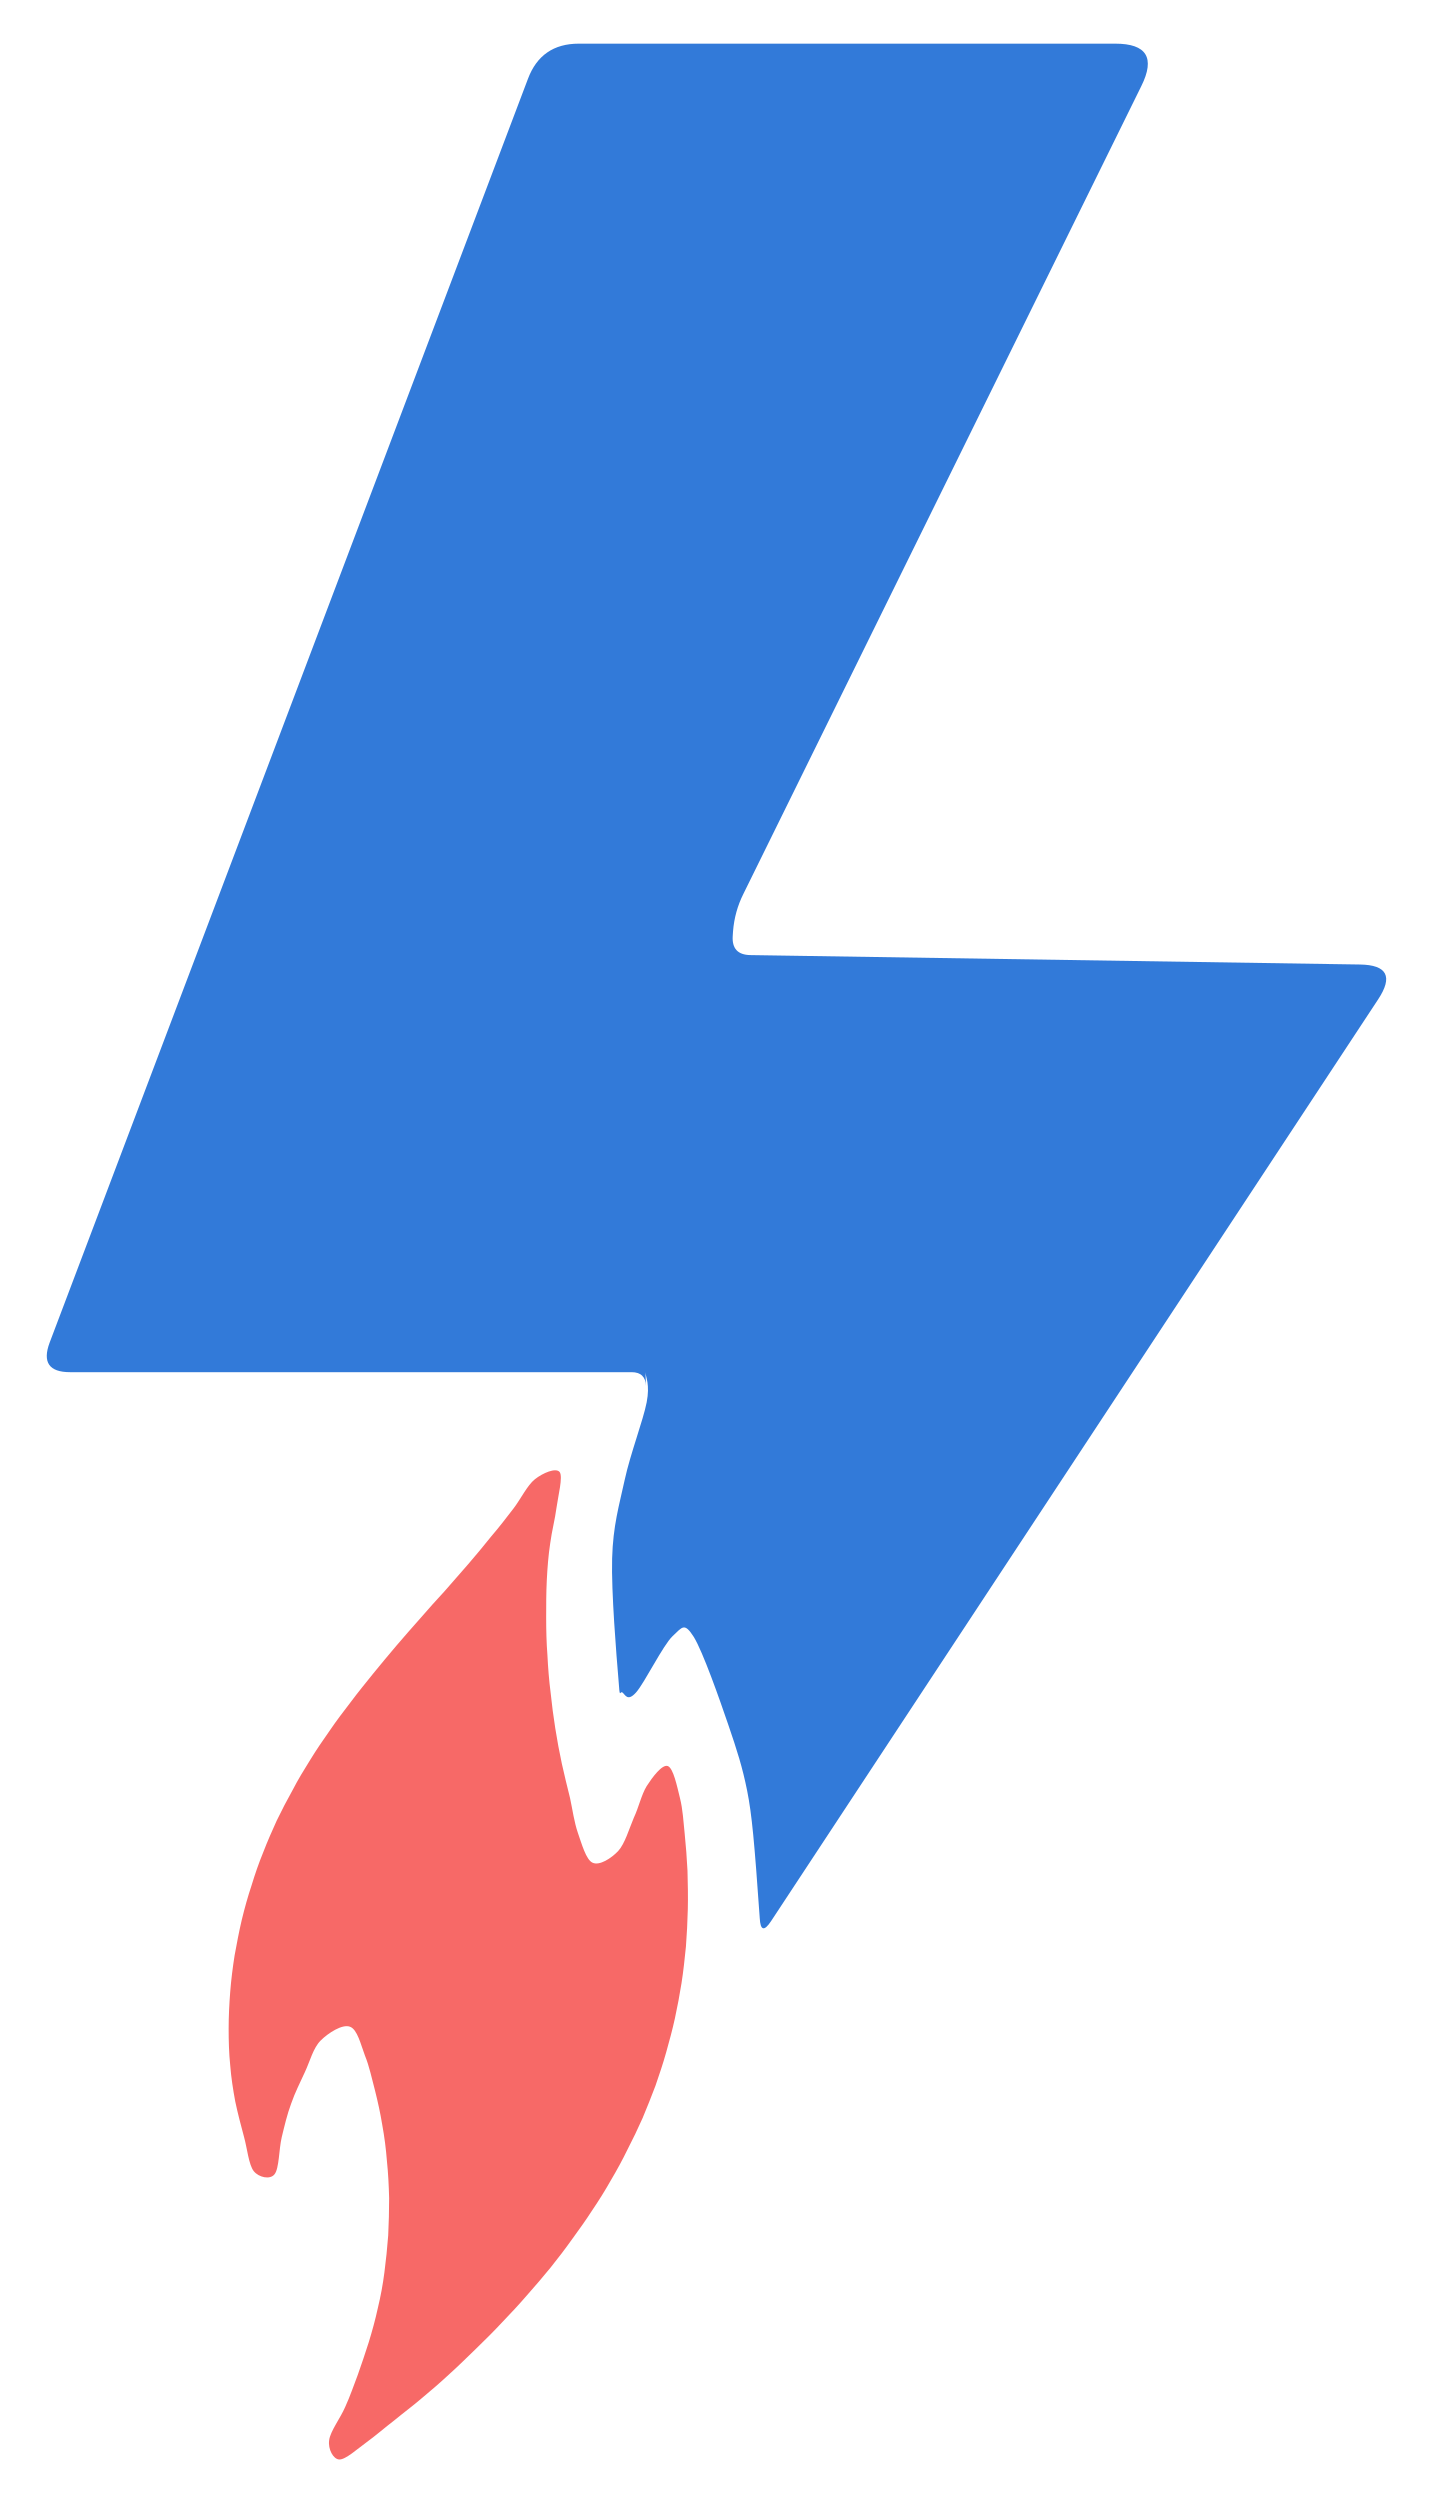
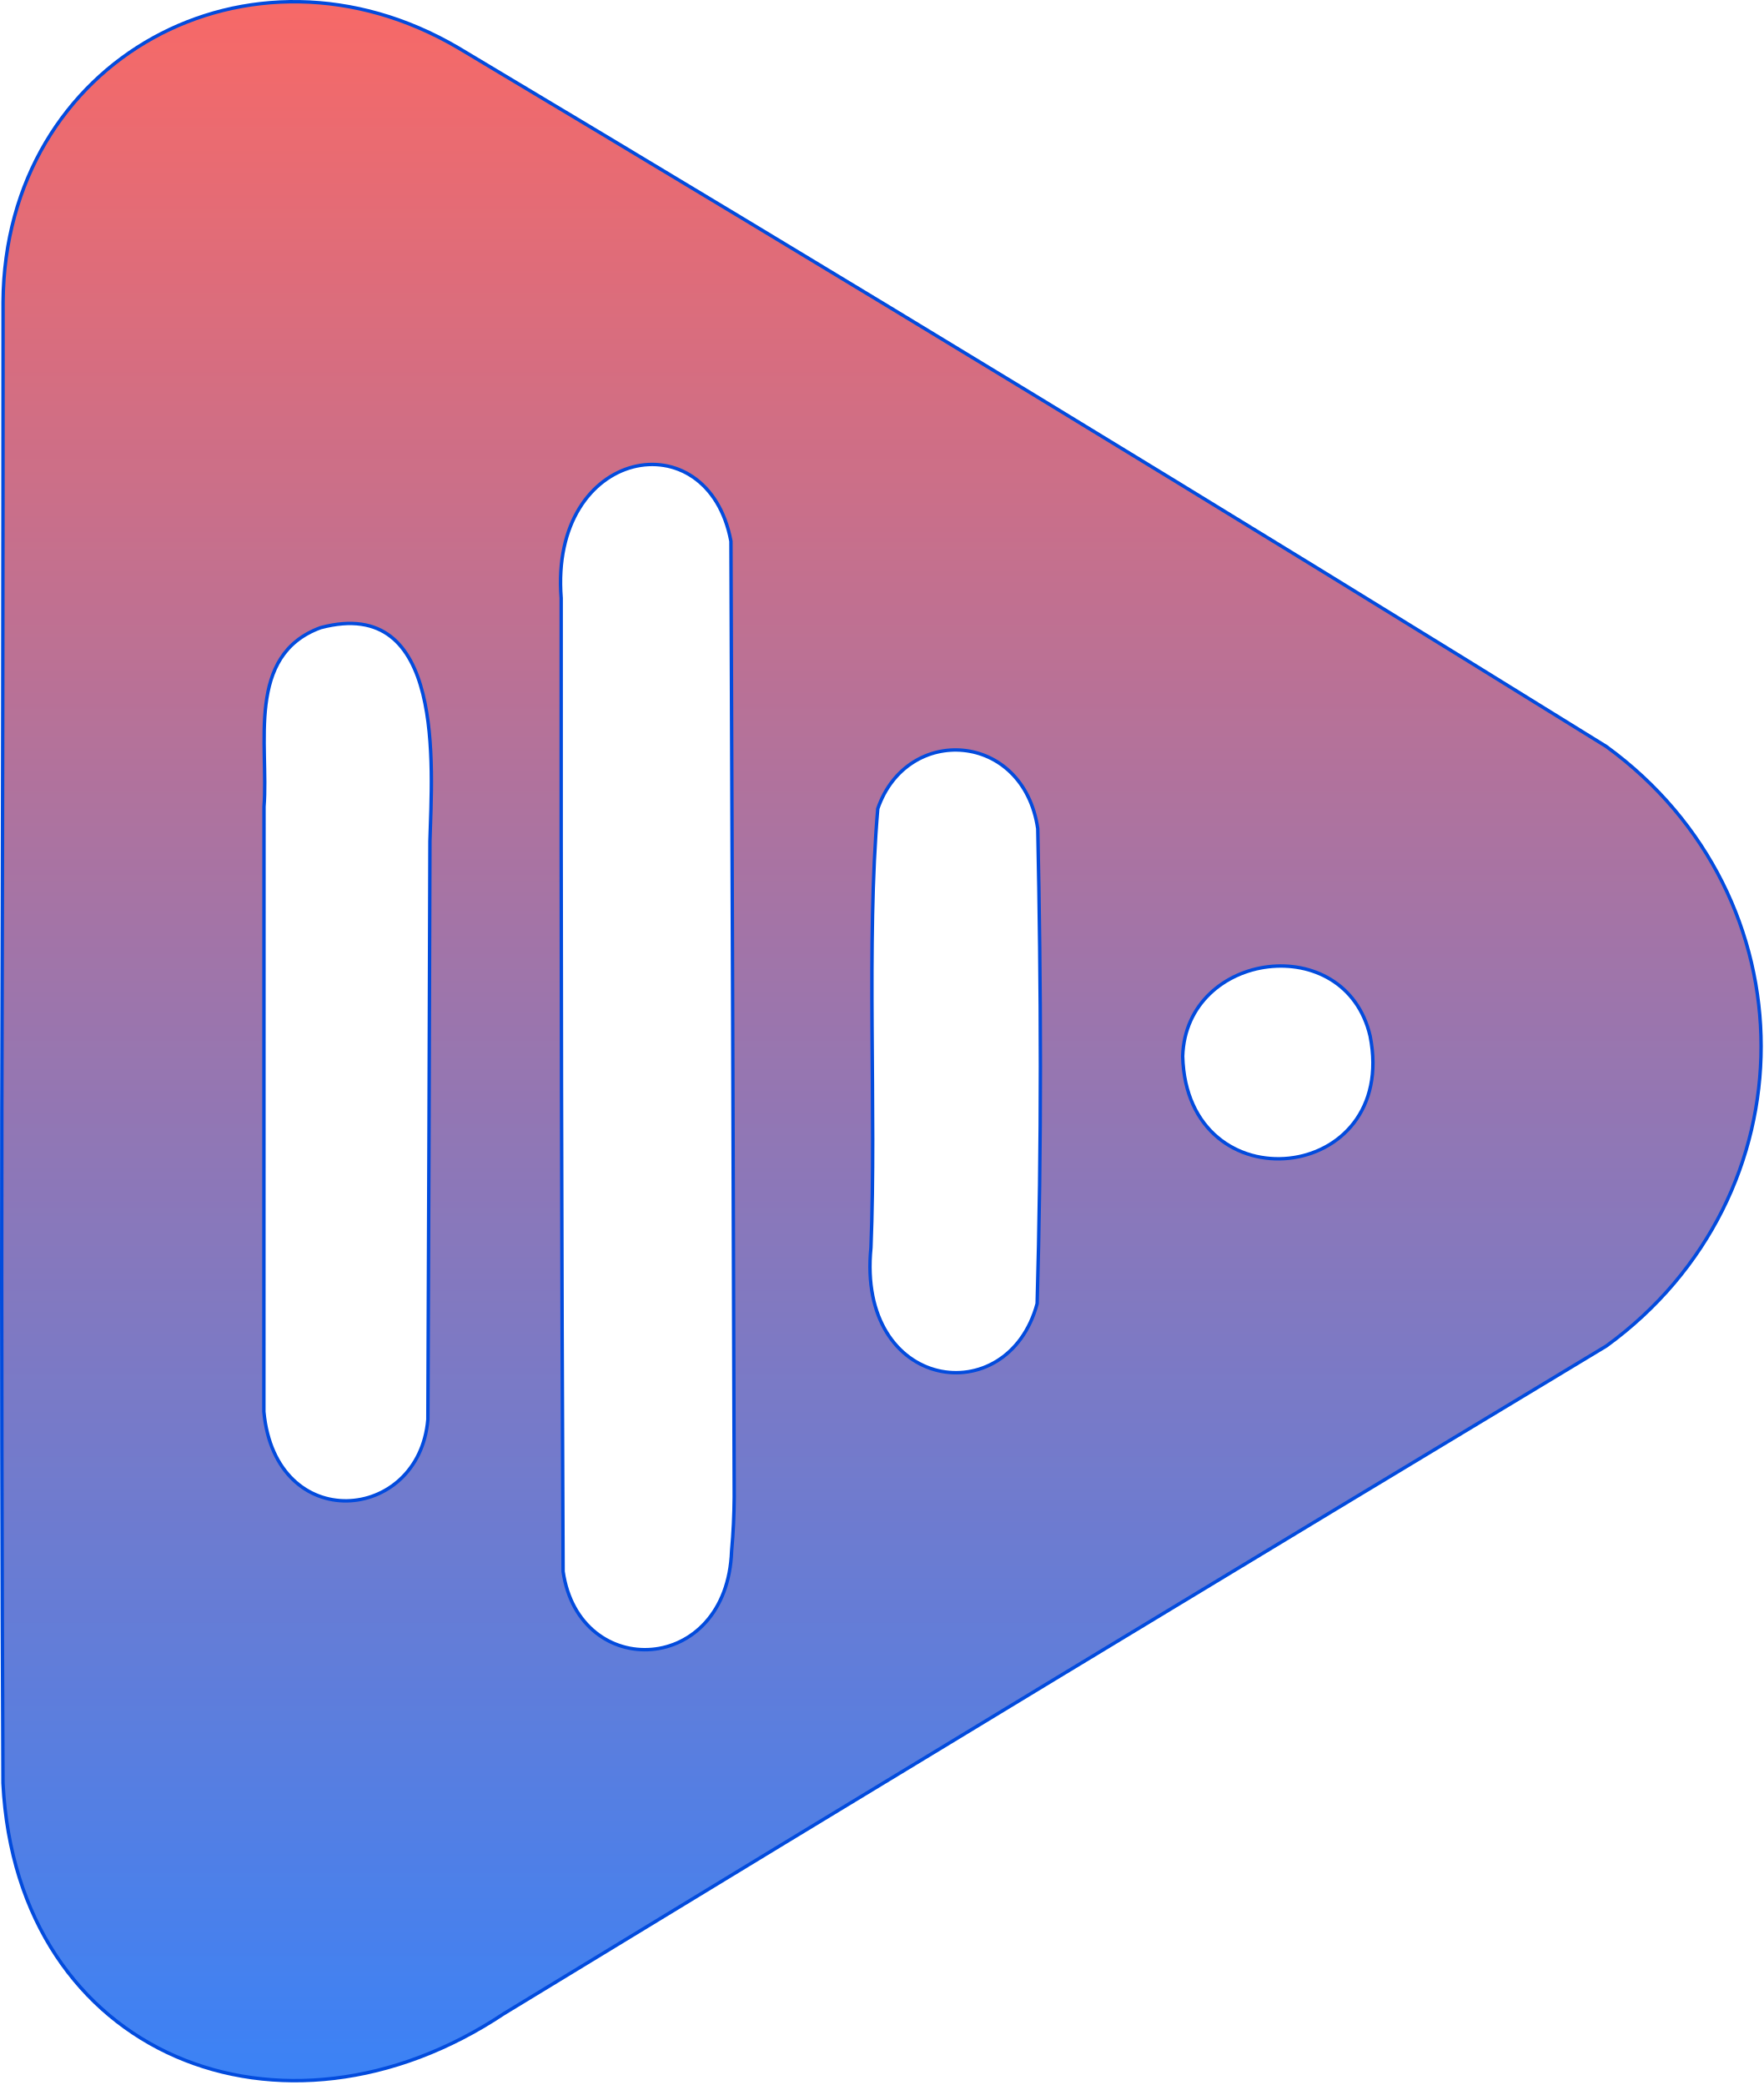
- <svg xmlns="http://www.w3.org/2000/svg" viewBox="283 121 455 796">
-   <path d="M467.3,134.9 L638.1,134.9 Q653.1,134.9 646.4,148.4 L519.7,405.6 Q516.9,411.2 516.4,417.5 L516.3,419.0 Q515.9,425.0 521.9,425.1 L716.0,428.1 Q729.0,428.3 721.8,439.2 L528.5,732.7 Q525.2,737.7 524.9,731.7 C523.2,707.5 522.4,698.7 520.9,691.2 C519.4,683.7 517.7,678.4 514.9,670.2 C512.1,662.0 506.8,646.9 503.9,642.2 C500.9,637.5 500.3,639.0 497.2,641.9 C494.1,644.8 488.2,656.9 485.5,659.9 C482.8,662.9 482.1,660.6 481.2,659.9 C480.3,659.2 480.4,662.6 479.9,655.5 C479.3,648.4 477.6,627.8 477.9,617.2 C478.2,606.7 480.1,600.5 481.9,592.2 C483.7,583.9 487.8,573.2 488.9,567.5 C490.0,561.8 488.6,559.5 488.5,557.9 L488.7,562.3 Q488.5,557.9 484.1,557.9 L305.3,557.9 Q295.3,557.9 298.8,548.5 L451.1,146.1 Q455.3,134.9 467.3,134.9 Z" fill="#327AD9" />
-   <path d="M391.0,904.1 C389.1,904.0 387.4,900.8 387.8,898.0 C388.1,895.2 391.4,890.9 392.9,887.4 C394.5,883.9 395.6,880.6 396.9,877.2 C398.1,873.8 399.3,870.3 400.4,866.8 C401.5,863.2 402.5,859.6 403.3,855.9 C404.2,852.2 404.9,848.4 405.4,844.5 C405.9,840.7 406.3,836.7 406.6,832.8 C406.8,828.8 406.9,824.8 406.9,820.9 C406.8,816.9 406.6,812.9 406.2,809.1 C405.9,805.2 405.4,801.3 404.7,797.5 C404.1,793.8 403.3,790.2 402.4,786.6 C401.4,782.9 400.6,778.9 399.2,775.5 C397.9,772.1 396.8,767.1 394.4,766.3 C392.0,765.4 387.5,768.3 385.1,770.7 C382.7,773.1 381.7,777.3 380.1,780.7 C378.6,784.0 376.9,787.3 375.7,790.8 C374.4,794.3 373.6,797.8 372.7,801.5 C371.8,805.3 371.9,811.5 370.4,813.3 C369.0,815.1 365.4,814.3 363.8,812.3 C362.2,810.3 361.7,805.0 360.7,801.4 C359.7,797.7 358.7,793.9 357.9,790.1 C357.2,786.3 356.6,782.5 356.3,778.6 C355.9,774.7 355.8,770.8 355.8,766.9 C355.8,763.0 356.0,759.1 356.3,755.2 C356.6,751.3 357.1,747.4 357.7,743.6 C358.4,739.8 359.1,736.0 360.0,732.2 C360.9,728.5 361.9,724.9 363.1,721.3 C364.2,717.7 365.4,714.2 366.8,710.8 C368.1,707.4 369.6,704.0 371.1,700.7 C372.7,697.4 374.4,694.1 376.2,690.9 C377.9,687.6 379.8,684.5 381.8,681.3 C383.7,678.2 385.8,675.1 388.0,672.0 C390.1,668.9 392.4,665.9 394.7,662.9 C397.0,659.8 399.4,656.9 401.8,653.9 C404.2,650.9 406.7,648.0 409.2,645.0 C411.7,642.1 414.2,639.2 416.8,636.3 C419.3,633.4 421.9,630.5 424.5,627.7 C427.0,624.8 429.6,621.9 432.1,619.0 C434.6,616.1 437.0,613.2 439.4,610.2 C441.9,607.3 444.2,604.3 446.5,601.3 C448.8,598.3 450.9,593.9 453.3,592.0 C455.8,590.0 460.0,588.2 461.2,589.7 C462.3,591.2 460.7,597.3 460.2,601.0 C459.7,604.8 458.7,608.5 458.2,612.3 C457.6,616.2 457.3,620.2 457.1,624.1 C456.9,628.1 456.9,632.1 456.9,636.1 C456.9,640.1 457.0,644.1 457.3,648.0 C457.5,652.0 457.8,655.9 458.3,659.8 C458.7,663.7 459.2,667.5 459.8,671.3 C460.4,675.1 461.1,678.9 461.9,682.6 C462.7,686.3 463.6,689.8 464.5,693.5 C465.3,697.2 465.8,701.1 467.0,704.6 C468.2,708.0 469.6,713.2 471.7,714.1 C473.9,715.1 477.6,712.7 479.8,710.4 C482.0,708.0 483.3,703.3 484.8,699.8 C486.4,696.4 487.2,692.5 488.9,689.7 C490.7,686.9 493.8,682.7 495.6,683.3 C497.4,683.9 498.6,689.9 499.5,693.5 C500.4,697.1 500.6,700.9 501.0,704.8 C501.4,708.7 501.7,712.7 501.9,716.7 C502.0,720.7 502.1,724.9 502.0,728.9 C501.9,732.9 501.7,736.9 501.4,740.8 C501.0,744.7 500.6,748.6 500.0,752.4 C499.4,756.2 498.7,759.9 497.9,763.6 C497.1,767.3 496.1,770.9 495.1,774.5 C494.1,778.1 492.9,781.6 491.7,785.1 C490.4,788.6 489.0,792.0 487.6,795.4 C486.1,798.8 484.5,802.1 482.8,805.4 C481.2,808.7 479.4,812.0 477.5,815.2 C475.7,818.4 473.7,821.6 471.6,824.7 C469.6,827.8 467.4,830.9 465.2,833.9 C463.0,837.0 460.7,840.0 458.3,843.0 C455.9,845.9 453.4,848.9 450.8,851.8 C448.3,854.7 445.7,857.5 443.0,860.3 C440.3,863.2 437.6,865.9 434.7,868.7 C431.9,871.4 429.1,874.2 426.2,876.8 C423.3,879.5 420.3,882.1 417.4,884.5 C414.5,887.0 411.5,889.2 408.6,891.6 C405.6,893.9 402.5,896.6 399.6,898.7 C396.7,900.8 393.0,904.2 391.0,904.1 Z" fill="#F76967" />
+ <svg xmlns="http://www.w3.org/2000/svg" width="258" height="305" viewBox="0 0 258 305" fill="none">
+   <path fill-rule="evenodd" clip-rule="evenodd" d="M0.267 162.508C0.387 123.068 0.447 83.618 0.447 44.178C0.687 8.628 36.557 -10.922 67.067 7.018C123.317 40.618 179.287 74.678 234.977 109.208C265.147 131.168 265.157 174.948 234.967 196.898C181.137 229.308 127.397 261.858 73.727 294.548C41.347 316.138 2.447 300.888 0.437 260.848C0.277 228.068 0.217 195.288 0.267 162.508ZM82.087 87.508C82.057 134.968 82.147 182.418 82.367 229.878C84.727 246.058 106.357 245.108 107.017 226.878C107.257 224.248 107.377 221.618 107.397 218.988C107.257 172.378 107.107 125.778 106.917 79.178C103.557 61.198 80.337 65.388 82.087 87.508ZM38.597 206.508C40.297 224.618 61.297 222.788 62.587 207.658C62.707 179.458 62.807 151.248 62.887 123.048C63.197 112.088 65.167 86.958 46.897 91.818C35.917 95.848 39.317 108.938 38.617 118.008C38.607 147.508 38.607 177.008 38.597 206.508ZM127.397 182.508C125.287 203.558 147.417 206.658 151.707 190.698C152.367 167.778 152.287 144.168 151.797 121.208C149.697 106.978 132.677 105.888 128.397 118.298C126.687 138.228 128.207 162.088 127.397 182.508ZM172.997 154.508C173.587 176.558 204.717 173.238 200.417 151.558C196.777 136.008 173.487 139.088 172.997 154.508Z" fill="url(#muzaGlyphGradient)" stroke="#024BDD" stroke-width="0.5" />
+   <defs>
+     <linearGradient id="muzaGlyphGradient" x1="128.929" y1="0.25" x2="128.929" y2="304.365" gradientUnits="userSpaceOnUse">
+       <stop stop-color="#F76967" />
+       <stop offset="1" stop-color="#3B82F6" />
+     </linearGradient>
+   </defs>
</svg>
